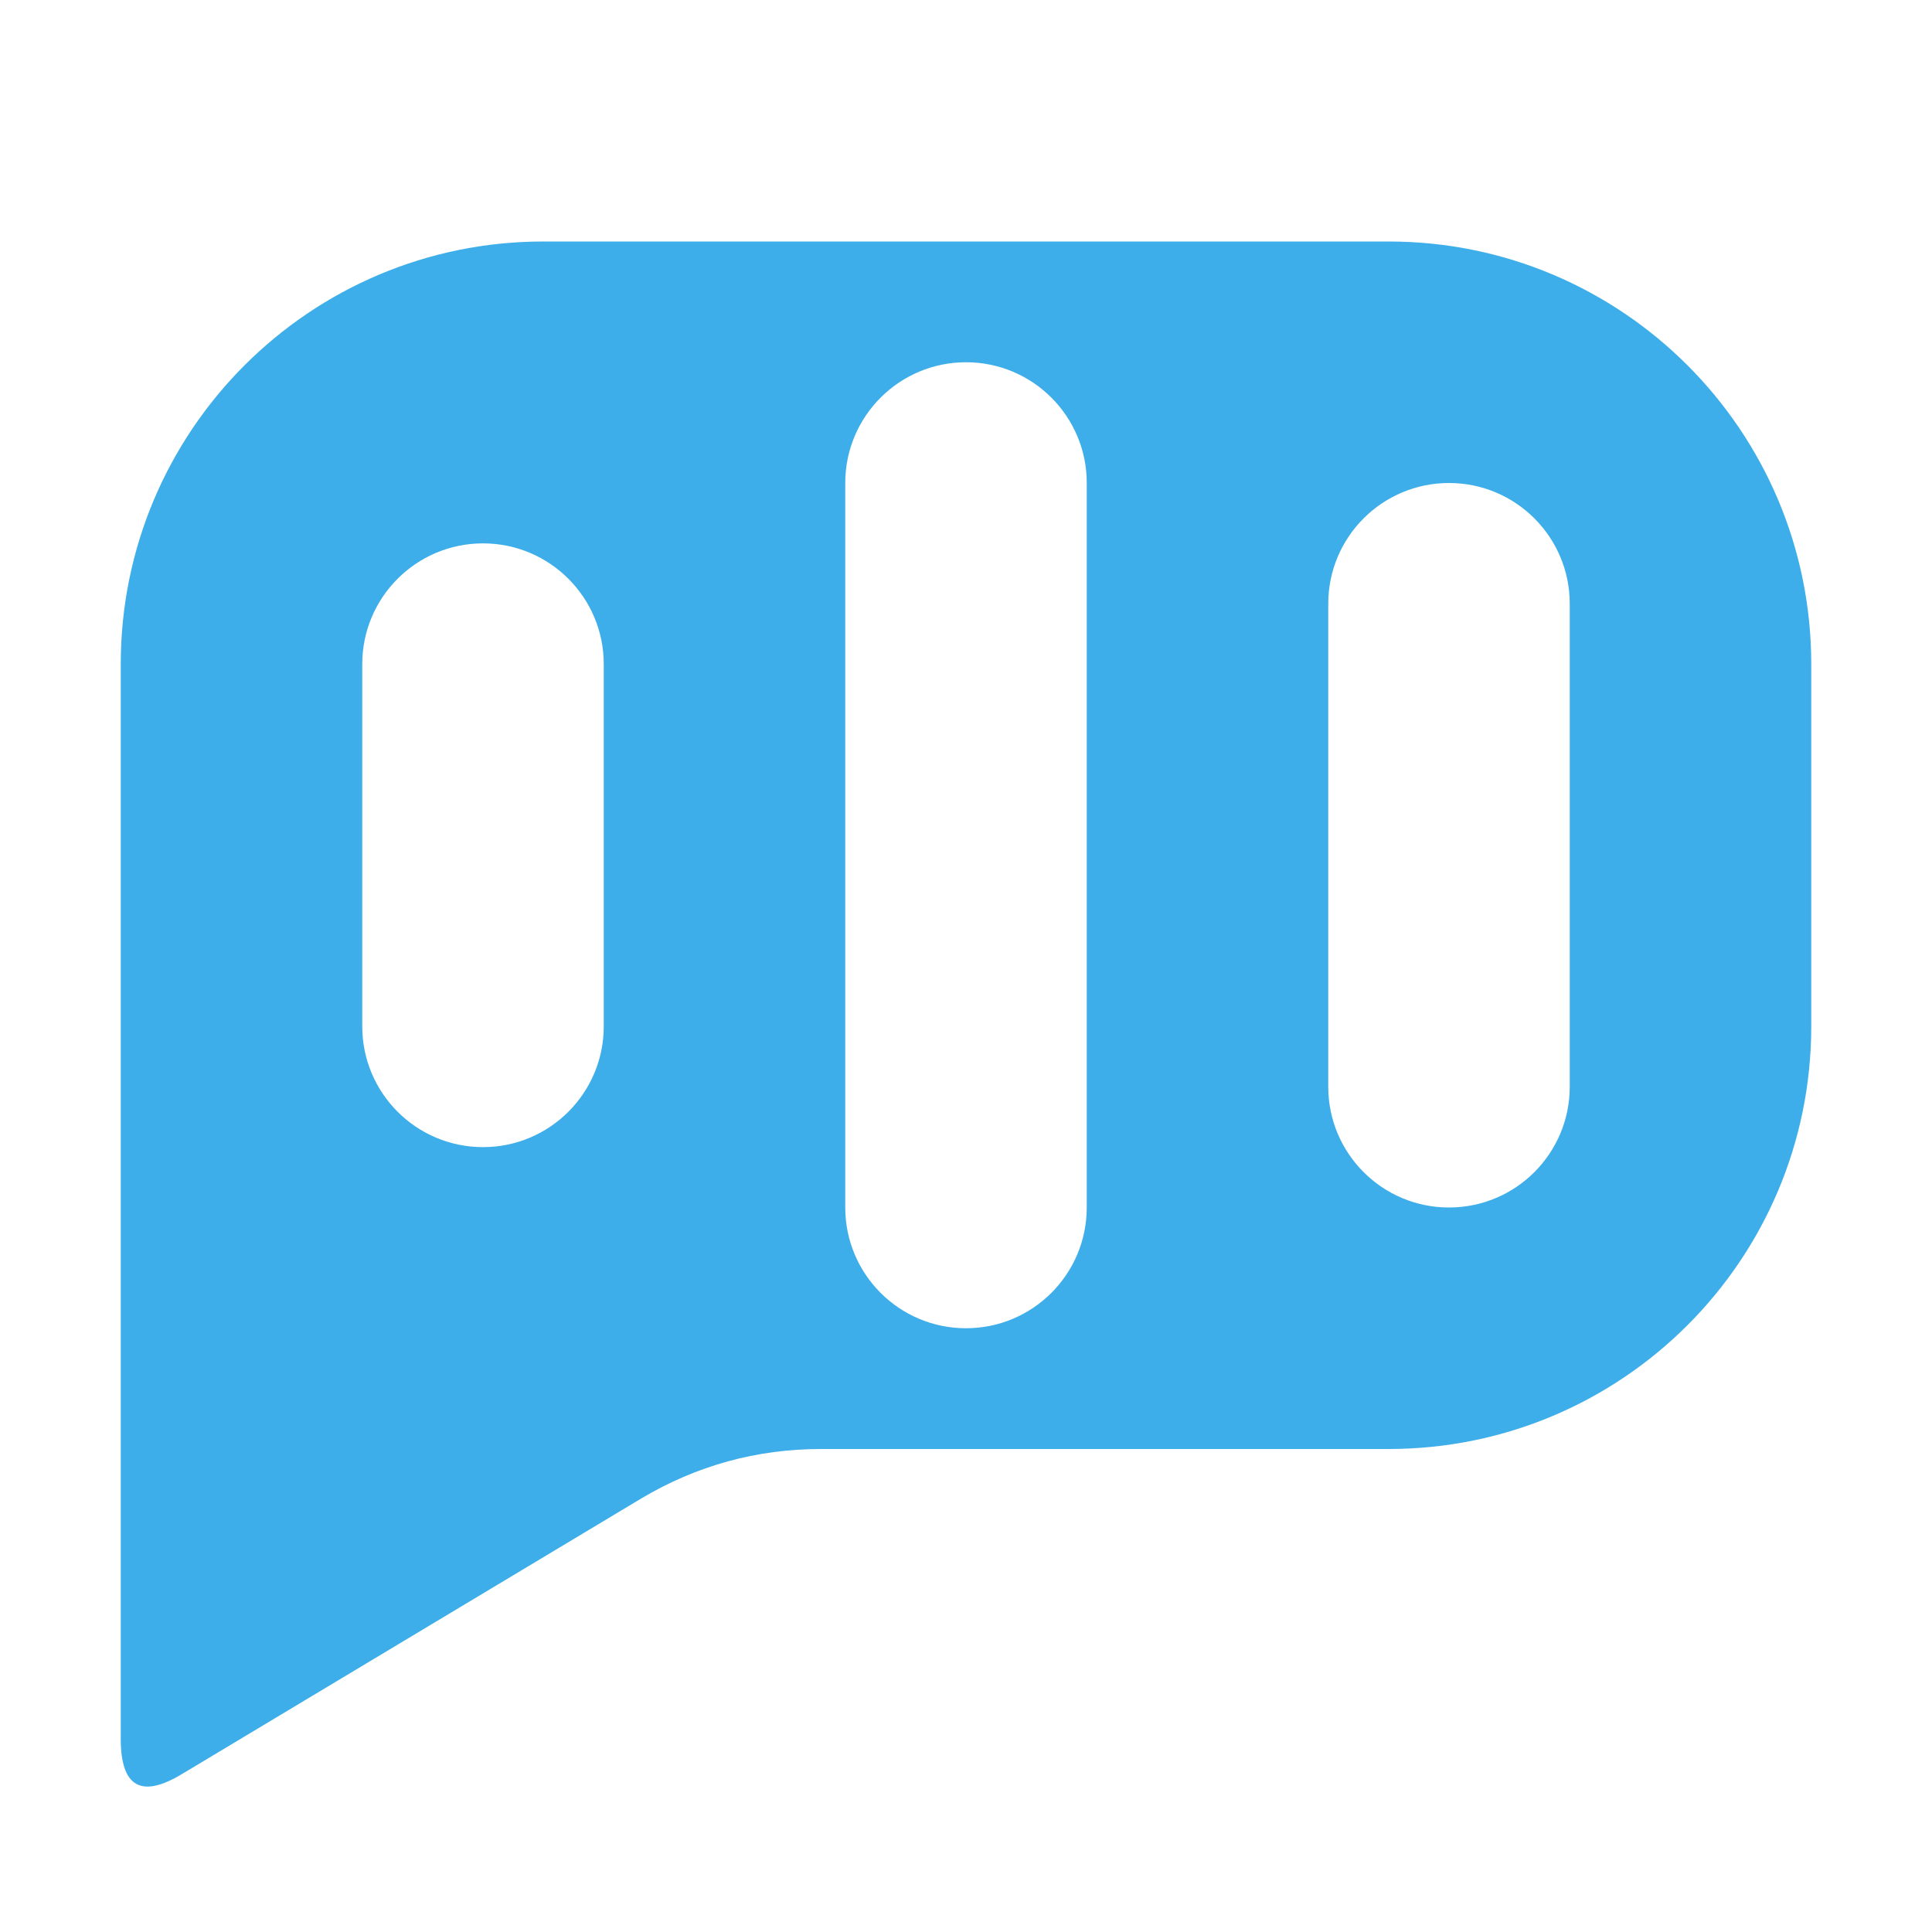
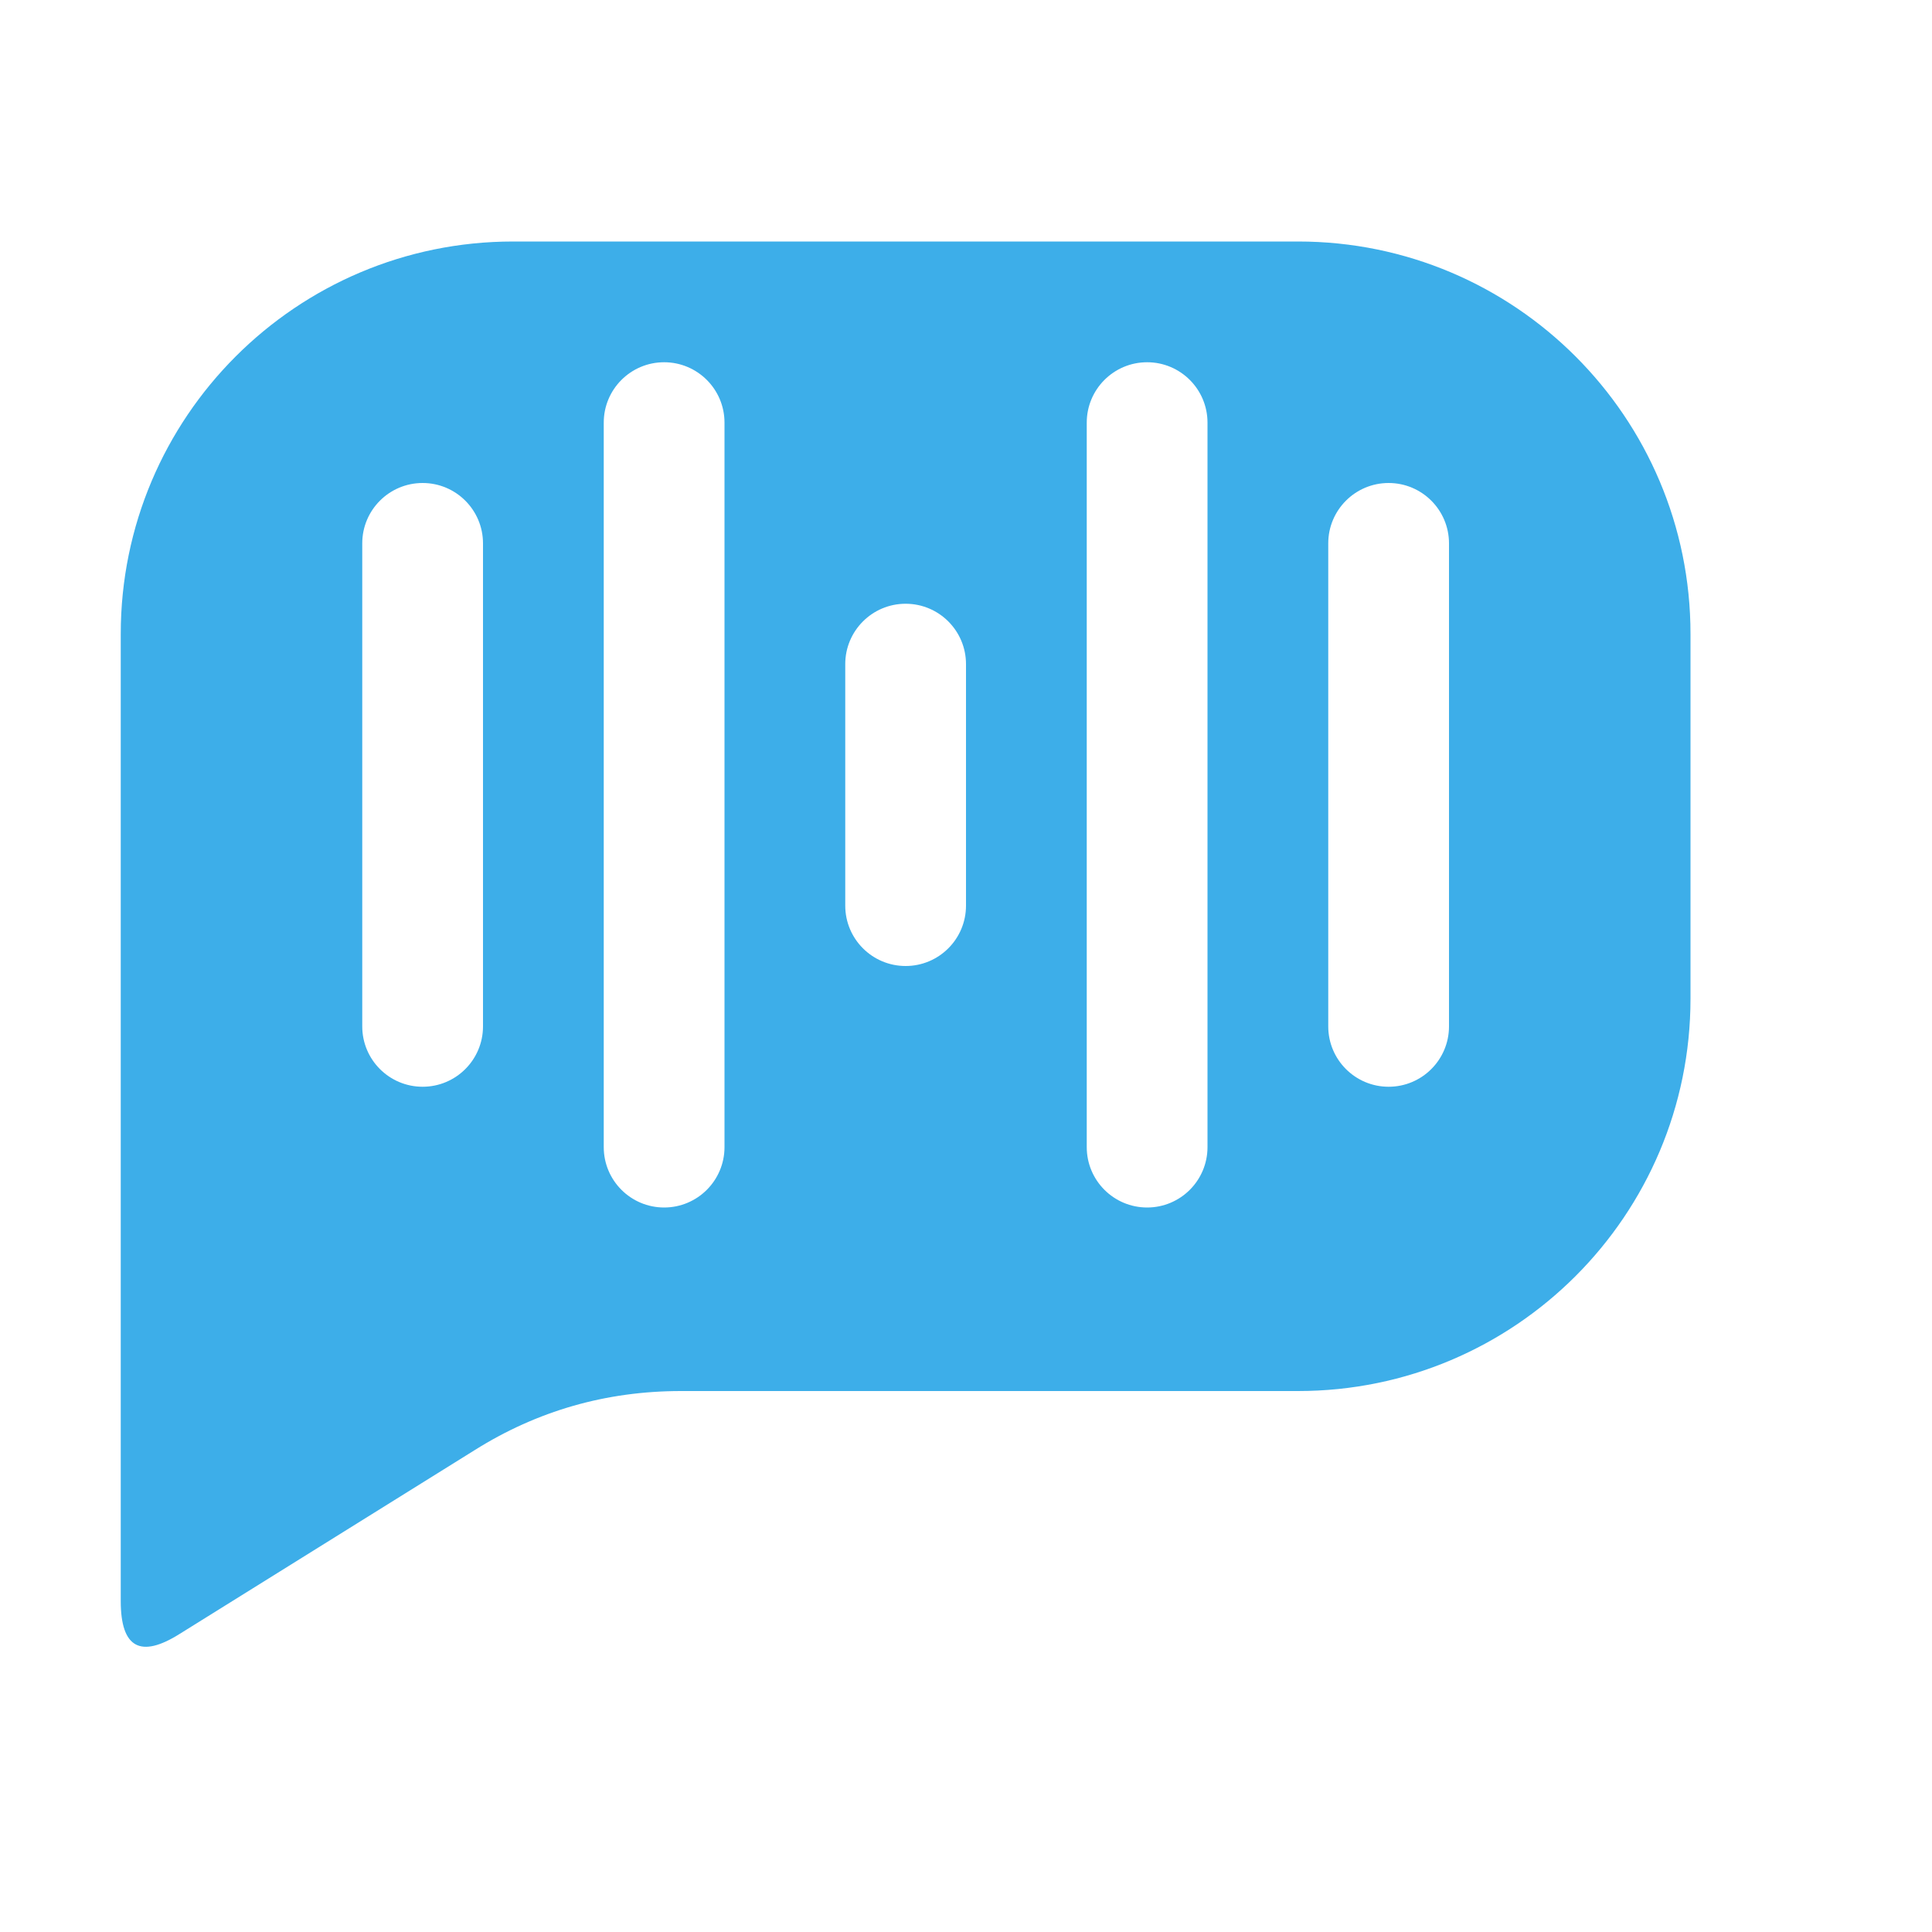
<svg xmlns="http://www.w3.org/2000/svg" viewBox="0 0 16 16" width="16" height="16">
  <style id="current-color-scheme" type="text/css">.ColorScheme-Text{color:#232629}.ColorScheme-Highlight{color:#3daee9}.ColorScheme-NegativeText{color:#da4453}</style>
-   <path class="ColorScheme-Highlight" style="fill:currentColor" fill-rule="evenodd" d="M1 5.5A3.5 3.5 0 0 1 4.5 2H11.5A3.5 3.5 0 0 1 15 5.5V8.5A3.5 3.5 0 0 1 11.5 12H6.8Q6 12 5.31 12.41L1.51 14.69Q1 15 1 14.4ZM3 5.5A1 1 0 0 1 5 5.5V8.5A1 1 0 0 1 3 8.5ZM7 4A1 1 0 0 1 9 4V10A1 1 0 0 1 7 10ZM11 5A1 1 0 0 1 13 5V9A1 1 0 0 1 11 9Z" />
+   <path class="ColorScheme-Highlight" style="fill:currentColor" fill-rule="evenodd" d="M1 5.25A3.25 3.25 0 0 1 4.25 2H10.75A3.25 3.25 0 0 1 14 5.25V8.27A3.25 3.25 0 0 1 10.75 11.52H5.64Q4.71 11.52 3.93 12.01L1.49 13.53Q1 13.84 1 13.26ZM3 4.5A0.5 0.5 0 0 1 4 4.5V8.5A0.5 0.5 0 0 1 3 8.5ZM5 3.5A0.5 0.5 0 0 1 6 3.5V9.5A0.5 0.5 0 0 1 5 9.5ZM7 5.5A0.5 0.5 0 0 1 8 5.5V7.5A0.5 0.5 0 0 1 7 7.5ZM9 3.5A0.5 0.5 0 0 1 10 3.5V9.5A0.5 0.5 0 0 1 9 9.5ZM11 4.5A0.5 0.5 0 0 1 12 4.5V8.5A0.5 0.5 0 0 1 11 8.5Z" />
</svg>
